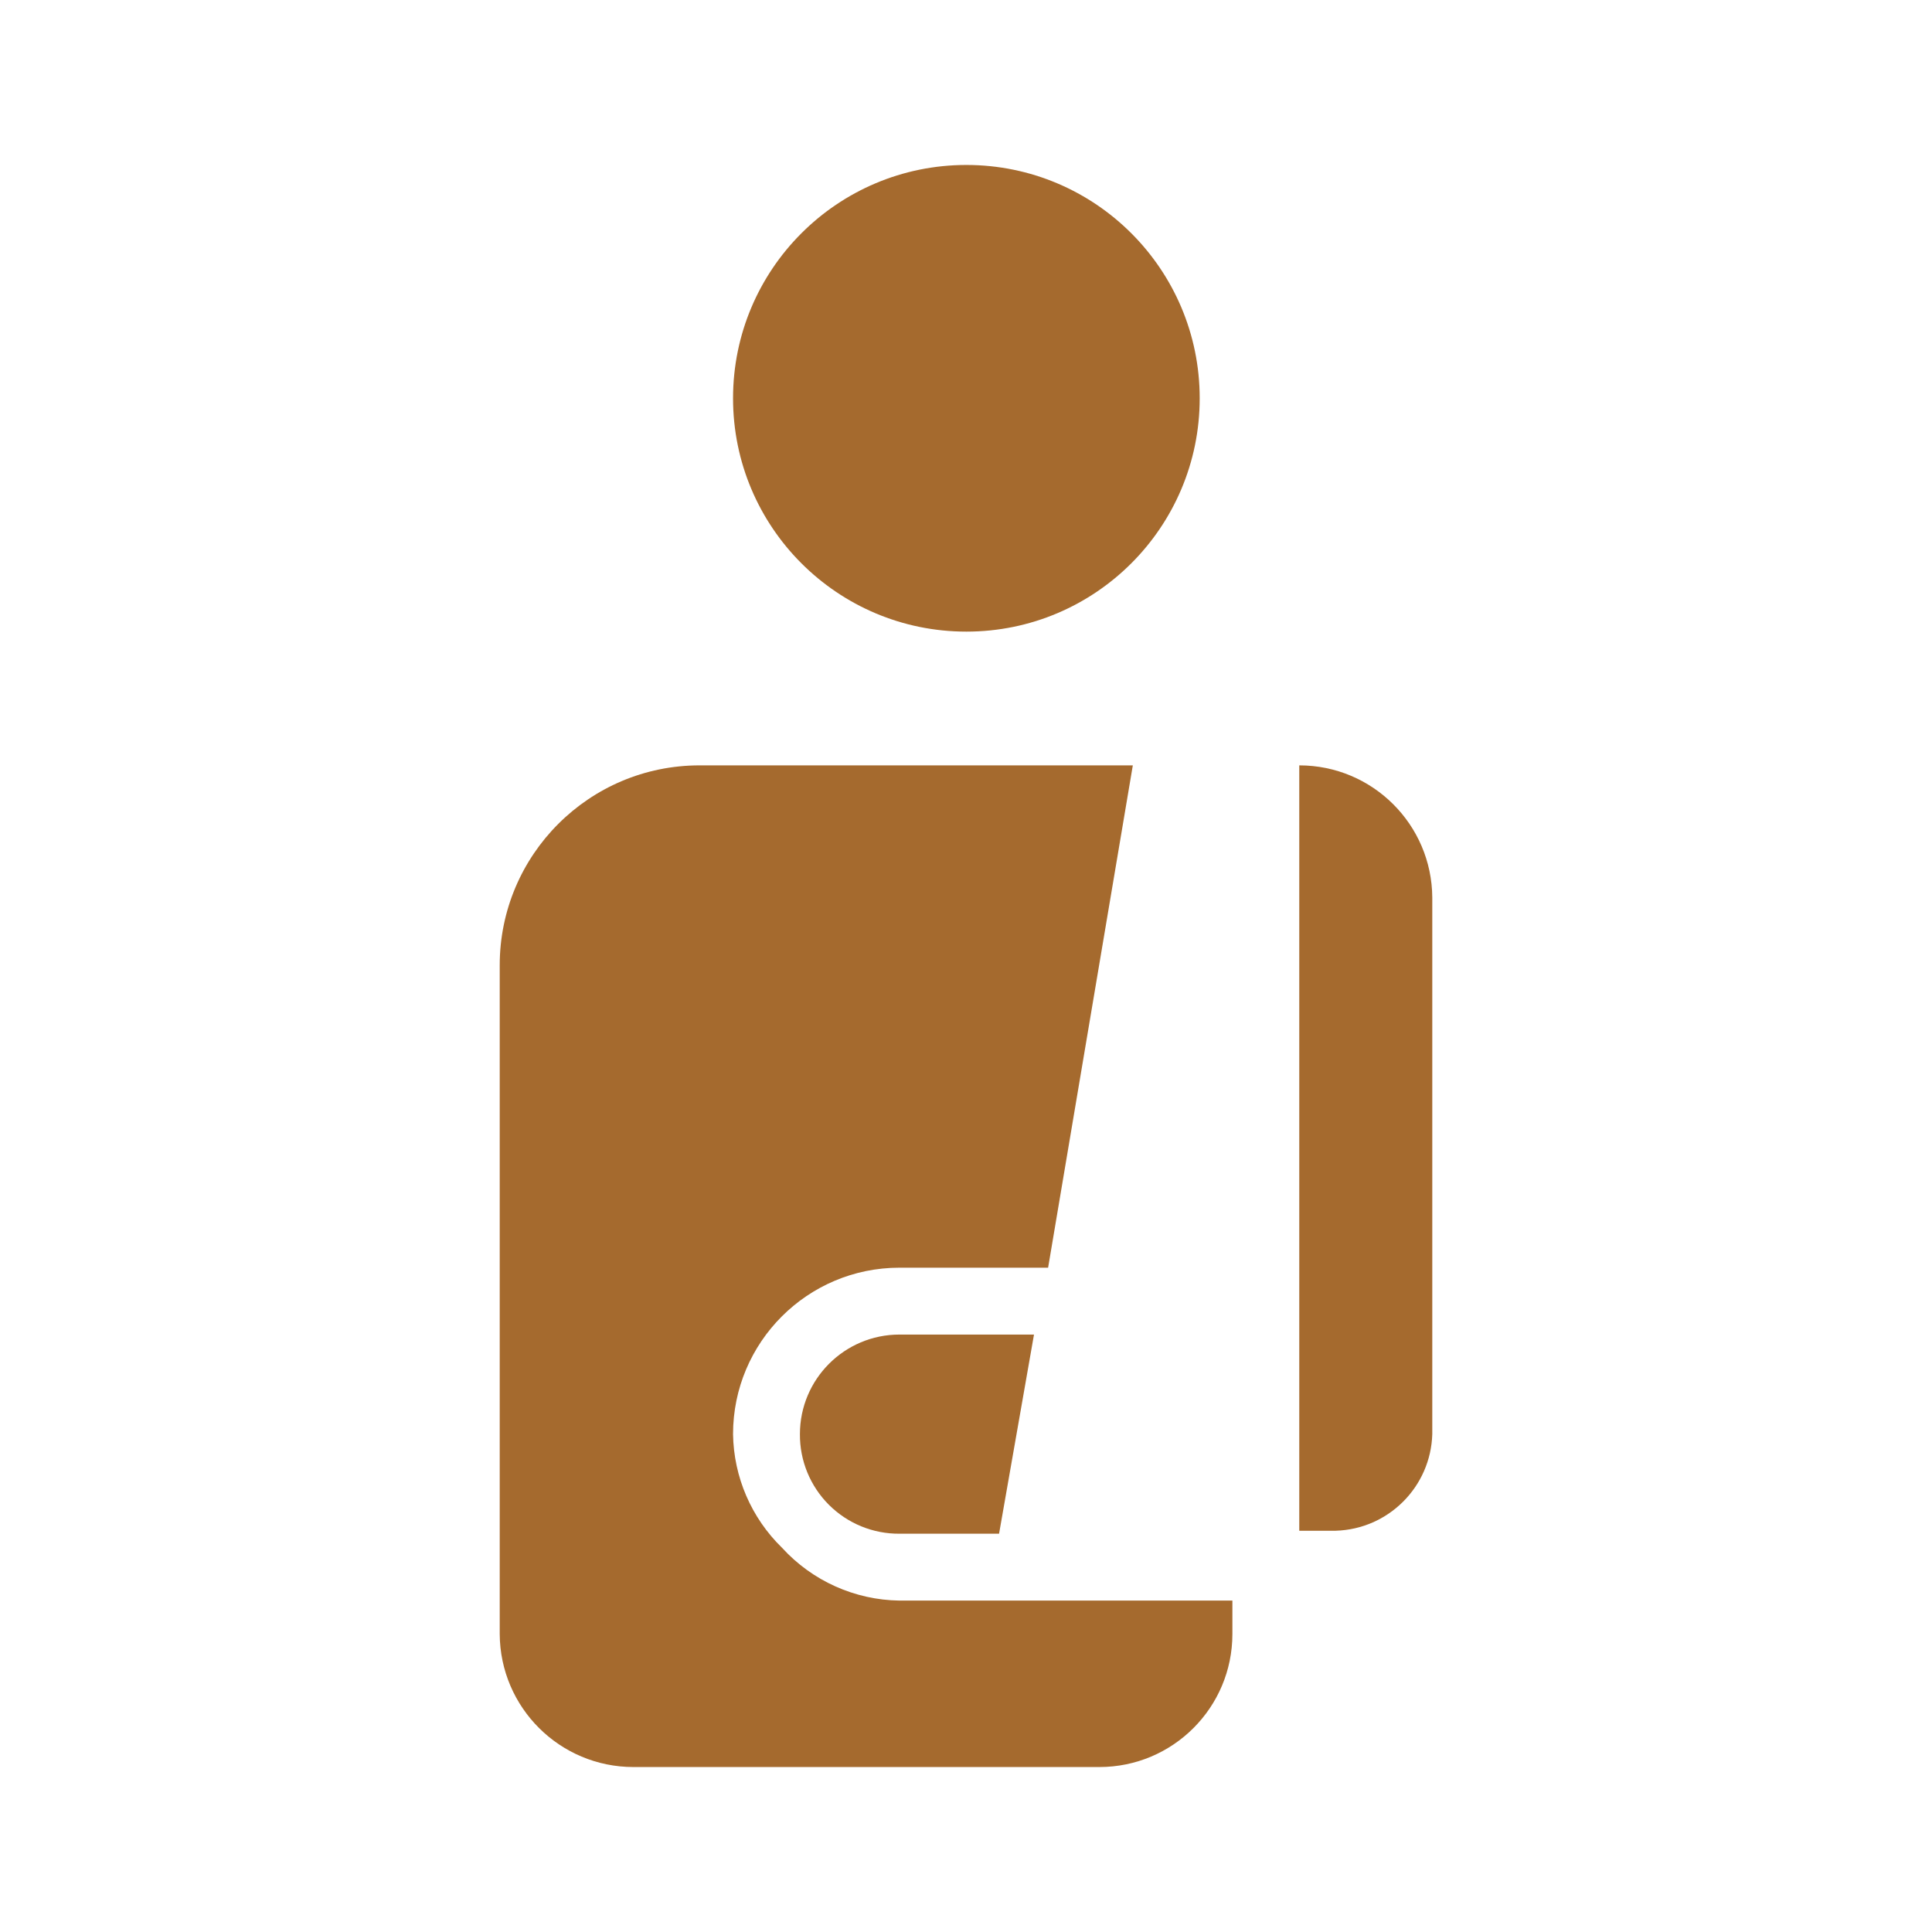
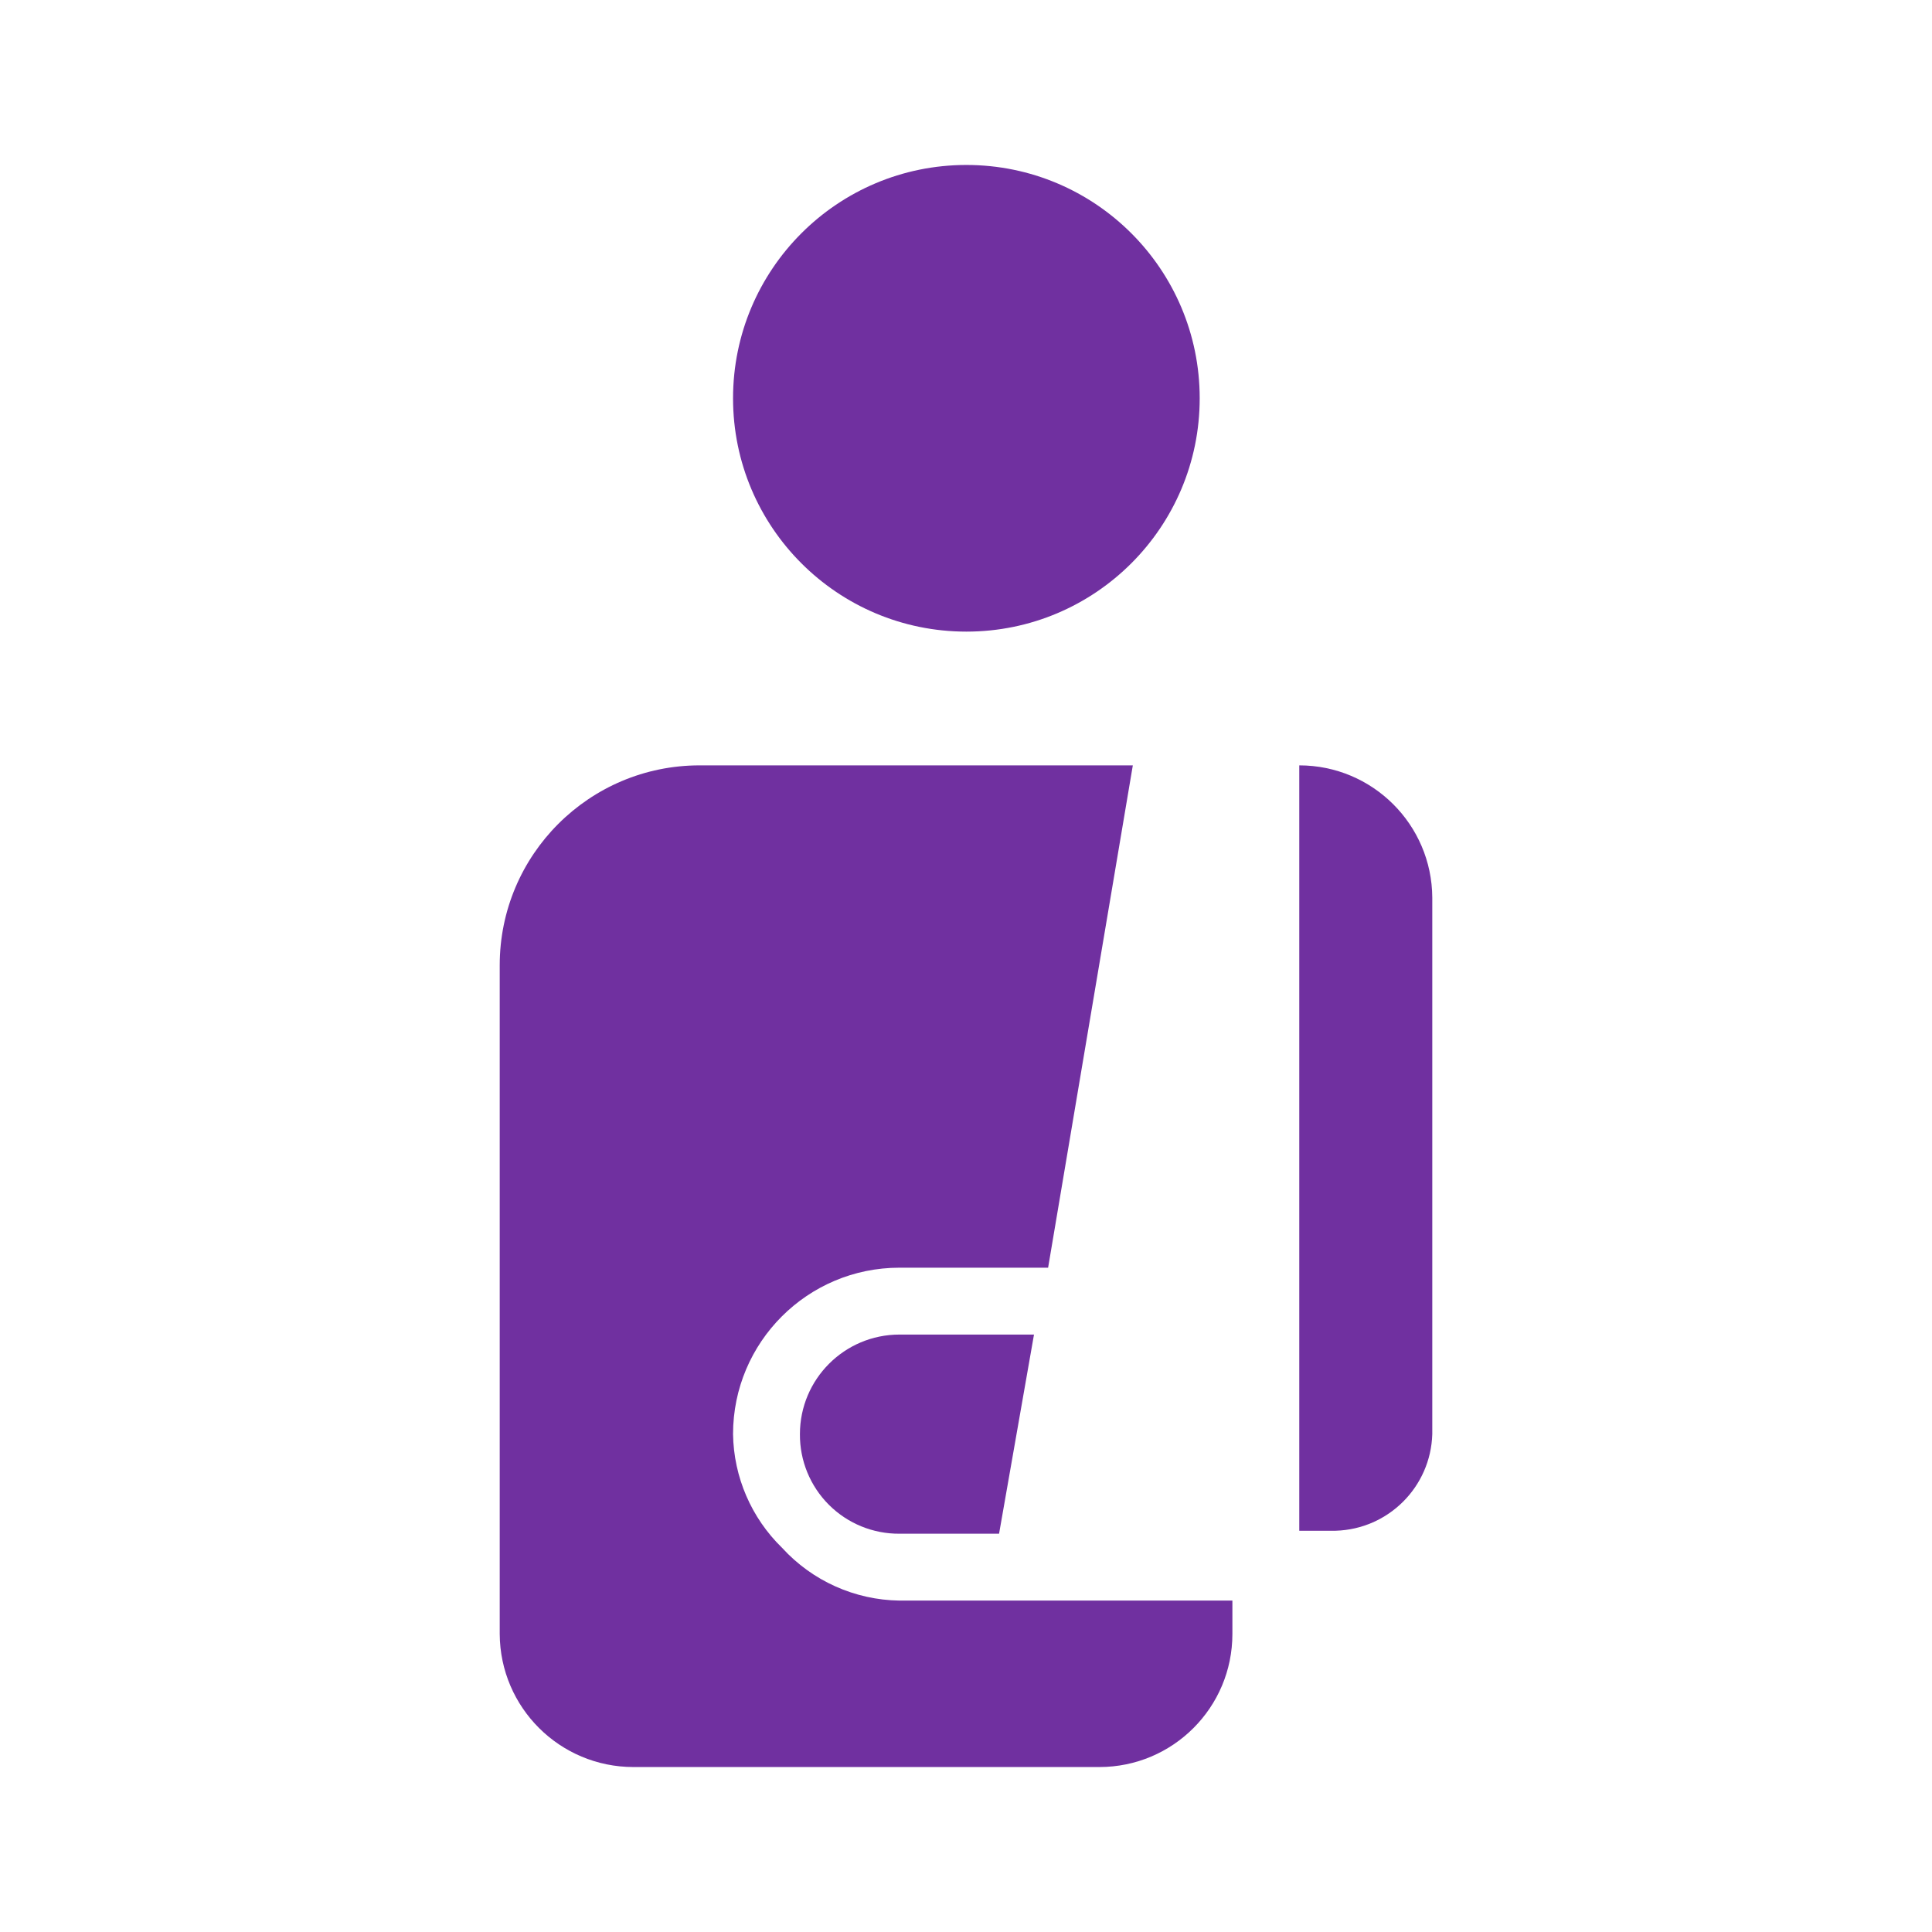
<svg xmlns="http://www.w3.org/2000/svg" width="26" height="26" viewBox="0 0 26 26">
  <defs>
    <clipPath id="clip-injured">
      <rect width="26" height="26" />
    </clipPath>
  </defs>
  <g id="injured" clip-path="url(#clip-injured)">
    <g id="injured-2" data-name="injured" transform="translate(-0.025 0.3)">
-       <path id="Path_651" data-name="Path 651" d="M10.55,20.53A2.18,2.18,0,0,1,9.89,19a2.24,2.24,0,0,1,2.24-2.24h2L15.27,10H9.44a2.69,2.69,0,0,0-2.69,2.69v9a1.8,1.8,0,0,0,1.8,1.79h6.27a1.79,1.79,0,0,0,1.79-1.79v-.45H12.13a2.18,2.18,0,0,1-1.58-.71Z" fill="#a56a2e" />
-       <path id="Path_652" data-name="Path 652" d="M10.79,19a1.33,1.33,0,0,0,1.34,1.34h1.34l.47-2.68H12.13A1.34,1.34,0,0,0,10.79,19Z" fill="#a56a2e" />
-       <path id="Path_653" data-name="Path 653" d="M17.51,10V20.3H18A1.34,1.34,0,0,0,19.3,19V11.78A1.79,1.79,0,0,0,17.51,10Z" fill="#a56a2e" />
-       <circle id="Ellipse_14" data-name="Ellipse 14" cx="3.14" cy="3.14" r="3.14" transform="translate(9.89 1.92)" fill="#a56a2e" />
+       <path id="Path_651" data-name="Path 651" d="M10.55,20.53A2.18,2.18,0,0,1,9.89,19a2.24,2.24,0,0,1,2.24-2.24h2L15.27,10H9.44a2.69,2.69,0,0,0-2.69,2.69v9a1.8,1.8,0,0,0,1.8,1.79h6.27a1.79,1.79,0,0,0,1.79-1.79v-.45H12.13a2.18,2.18,0,0,1-1.58-.71Z" fill="#7030A0" />
+       <path id="Path_652" data-name="Path 652" d="M10.79,19a1.33,1.33,0,0,0,1.34,1.34h1.34l.47-2.68H12.13A1.34,1.34,0,0,0,10.79,19Z" fill="#7030A0" />
+       <path id="Path_653" data-name="Path 653" d="M17.51,10V20.3H18A1.34,1.34,0,0,0,19.3,19V11.78A1.79,1.79,0,0,0,17.51,10Z" fill="#7030A0" />
+       <circle id="Ellipse_14" data-name="Ellipse 14" cx="3.14" cy="3.14" r="3.14" transform="translate(9.89 1.92)" fill="#7030A0" />
    </g>
  </g>
</svg>
